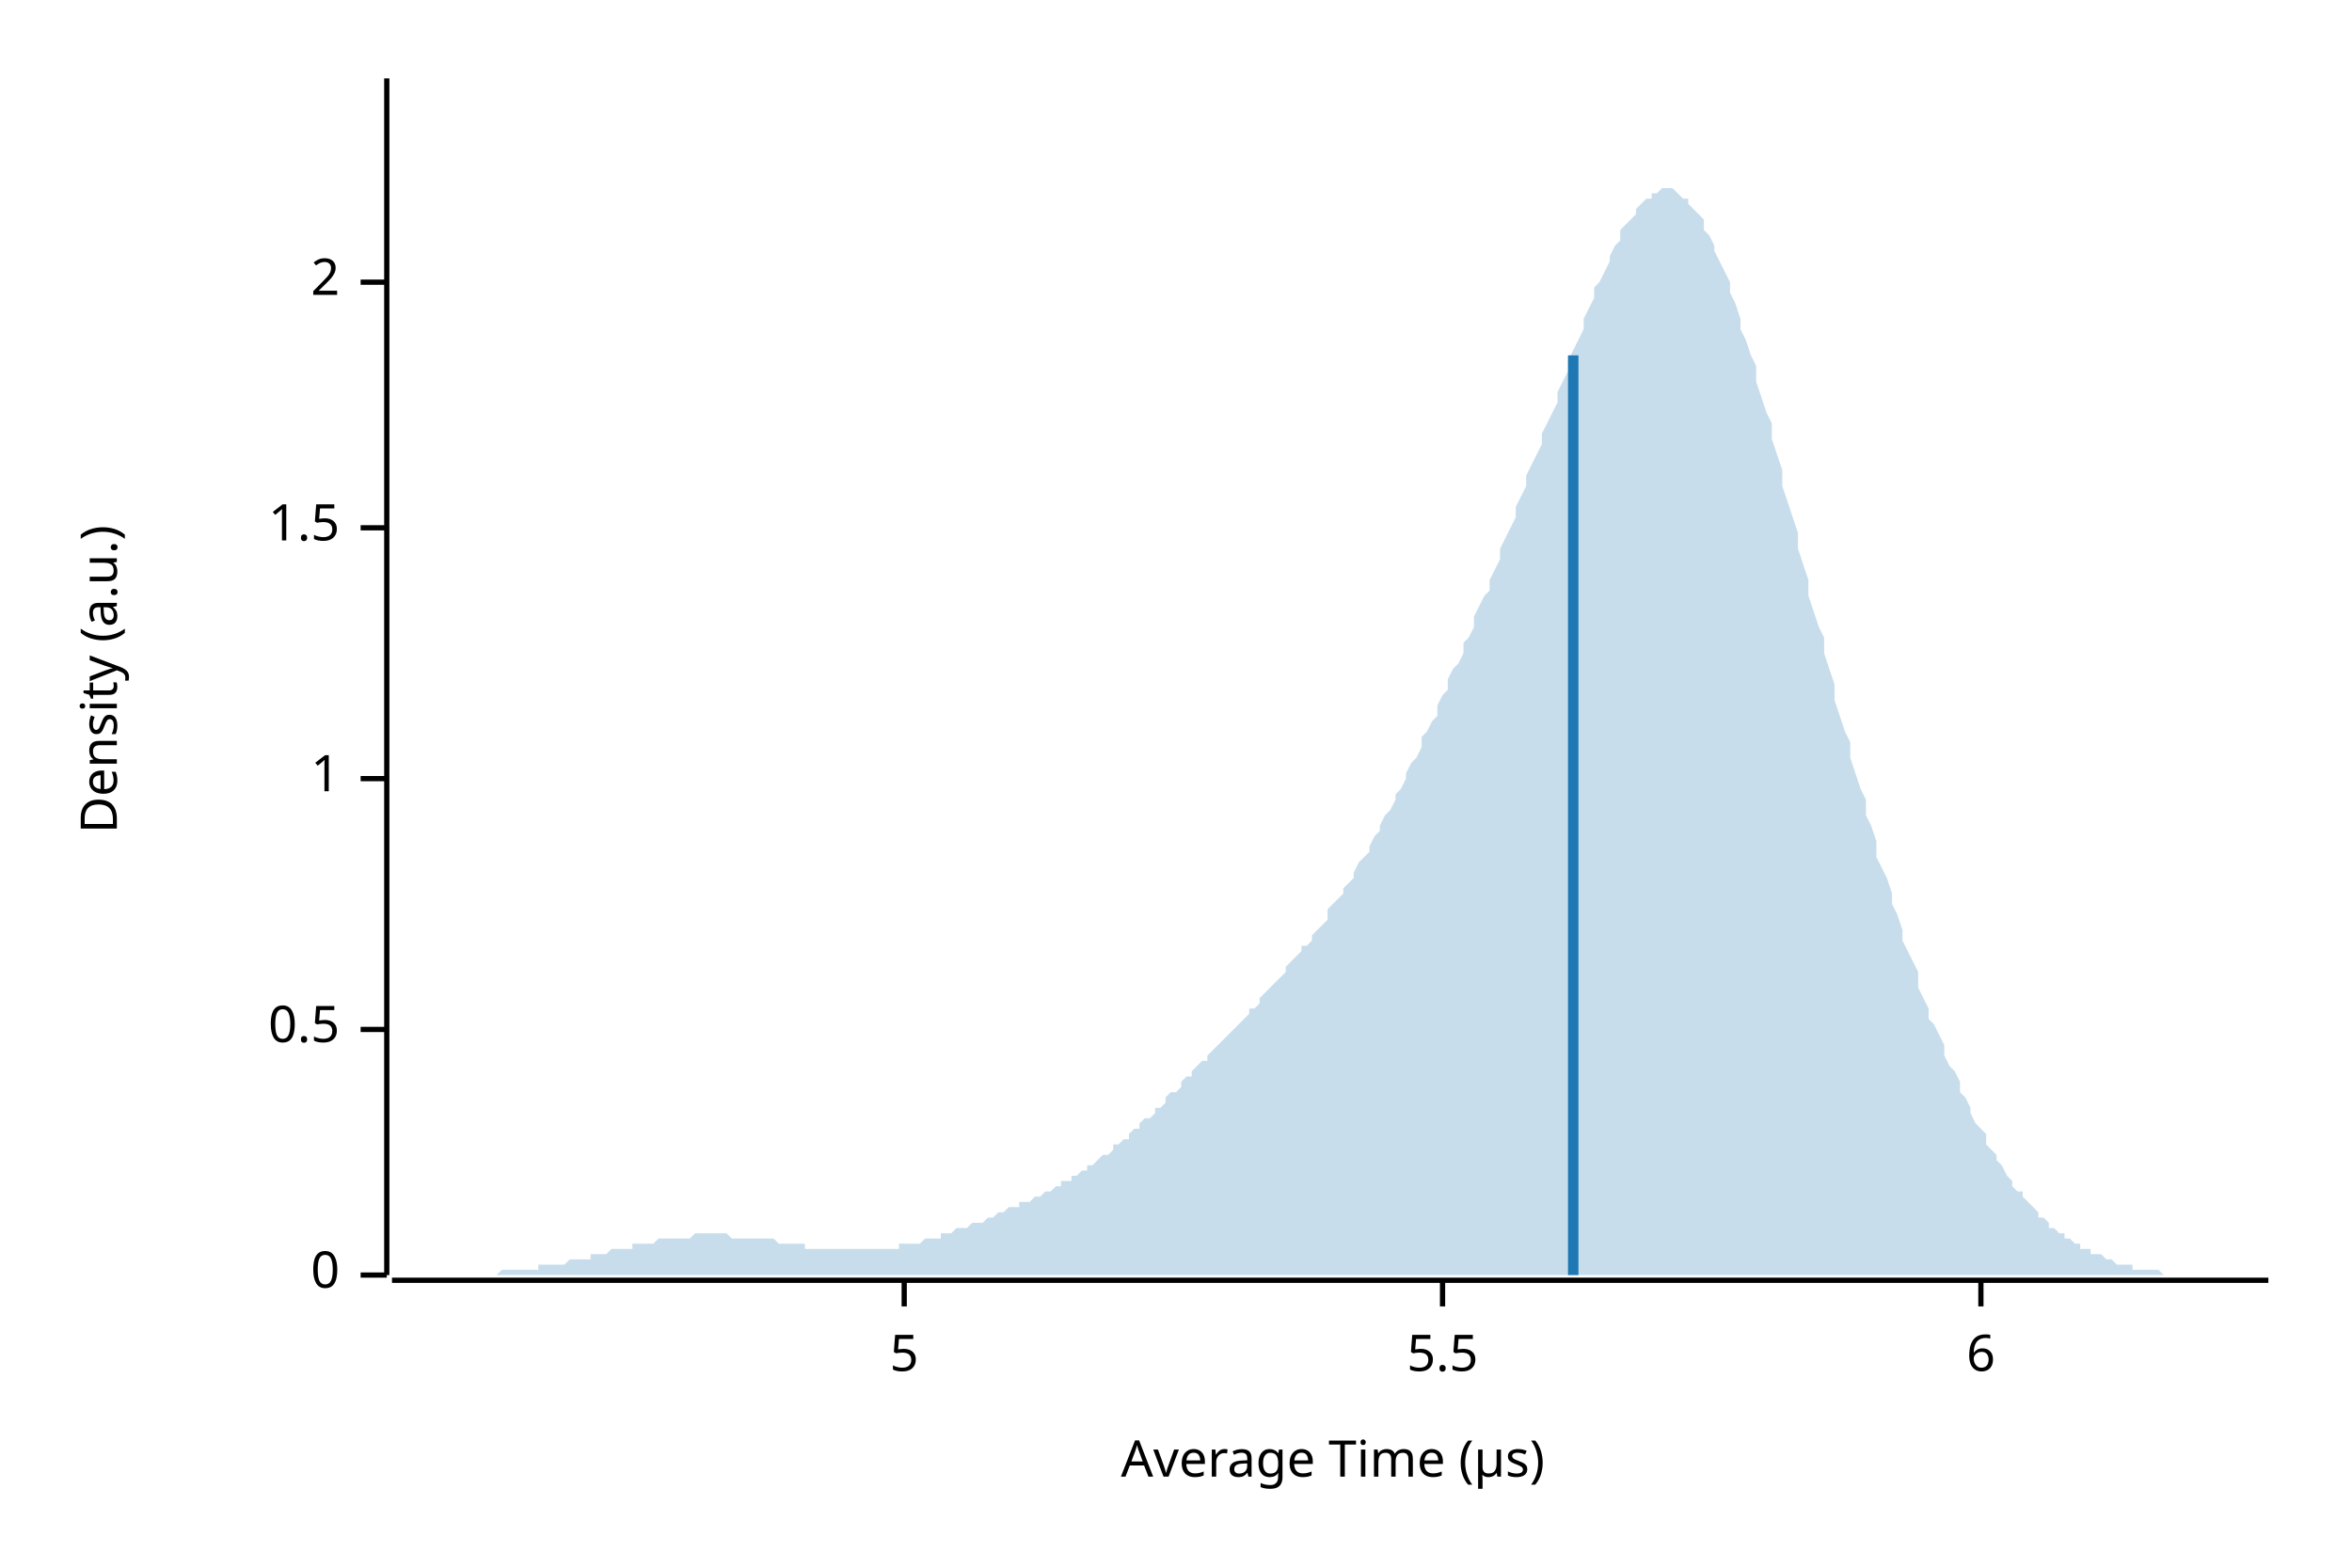
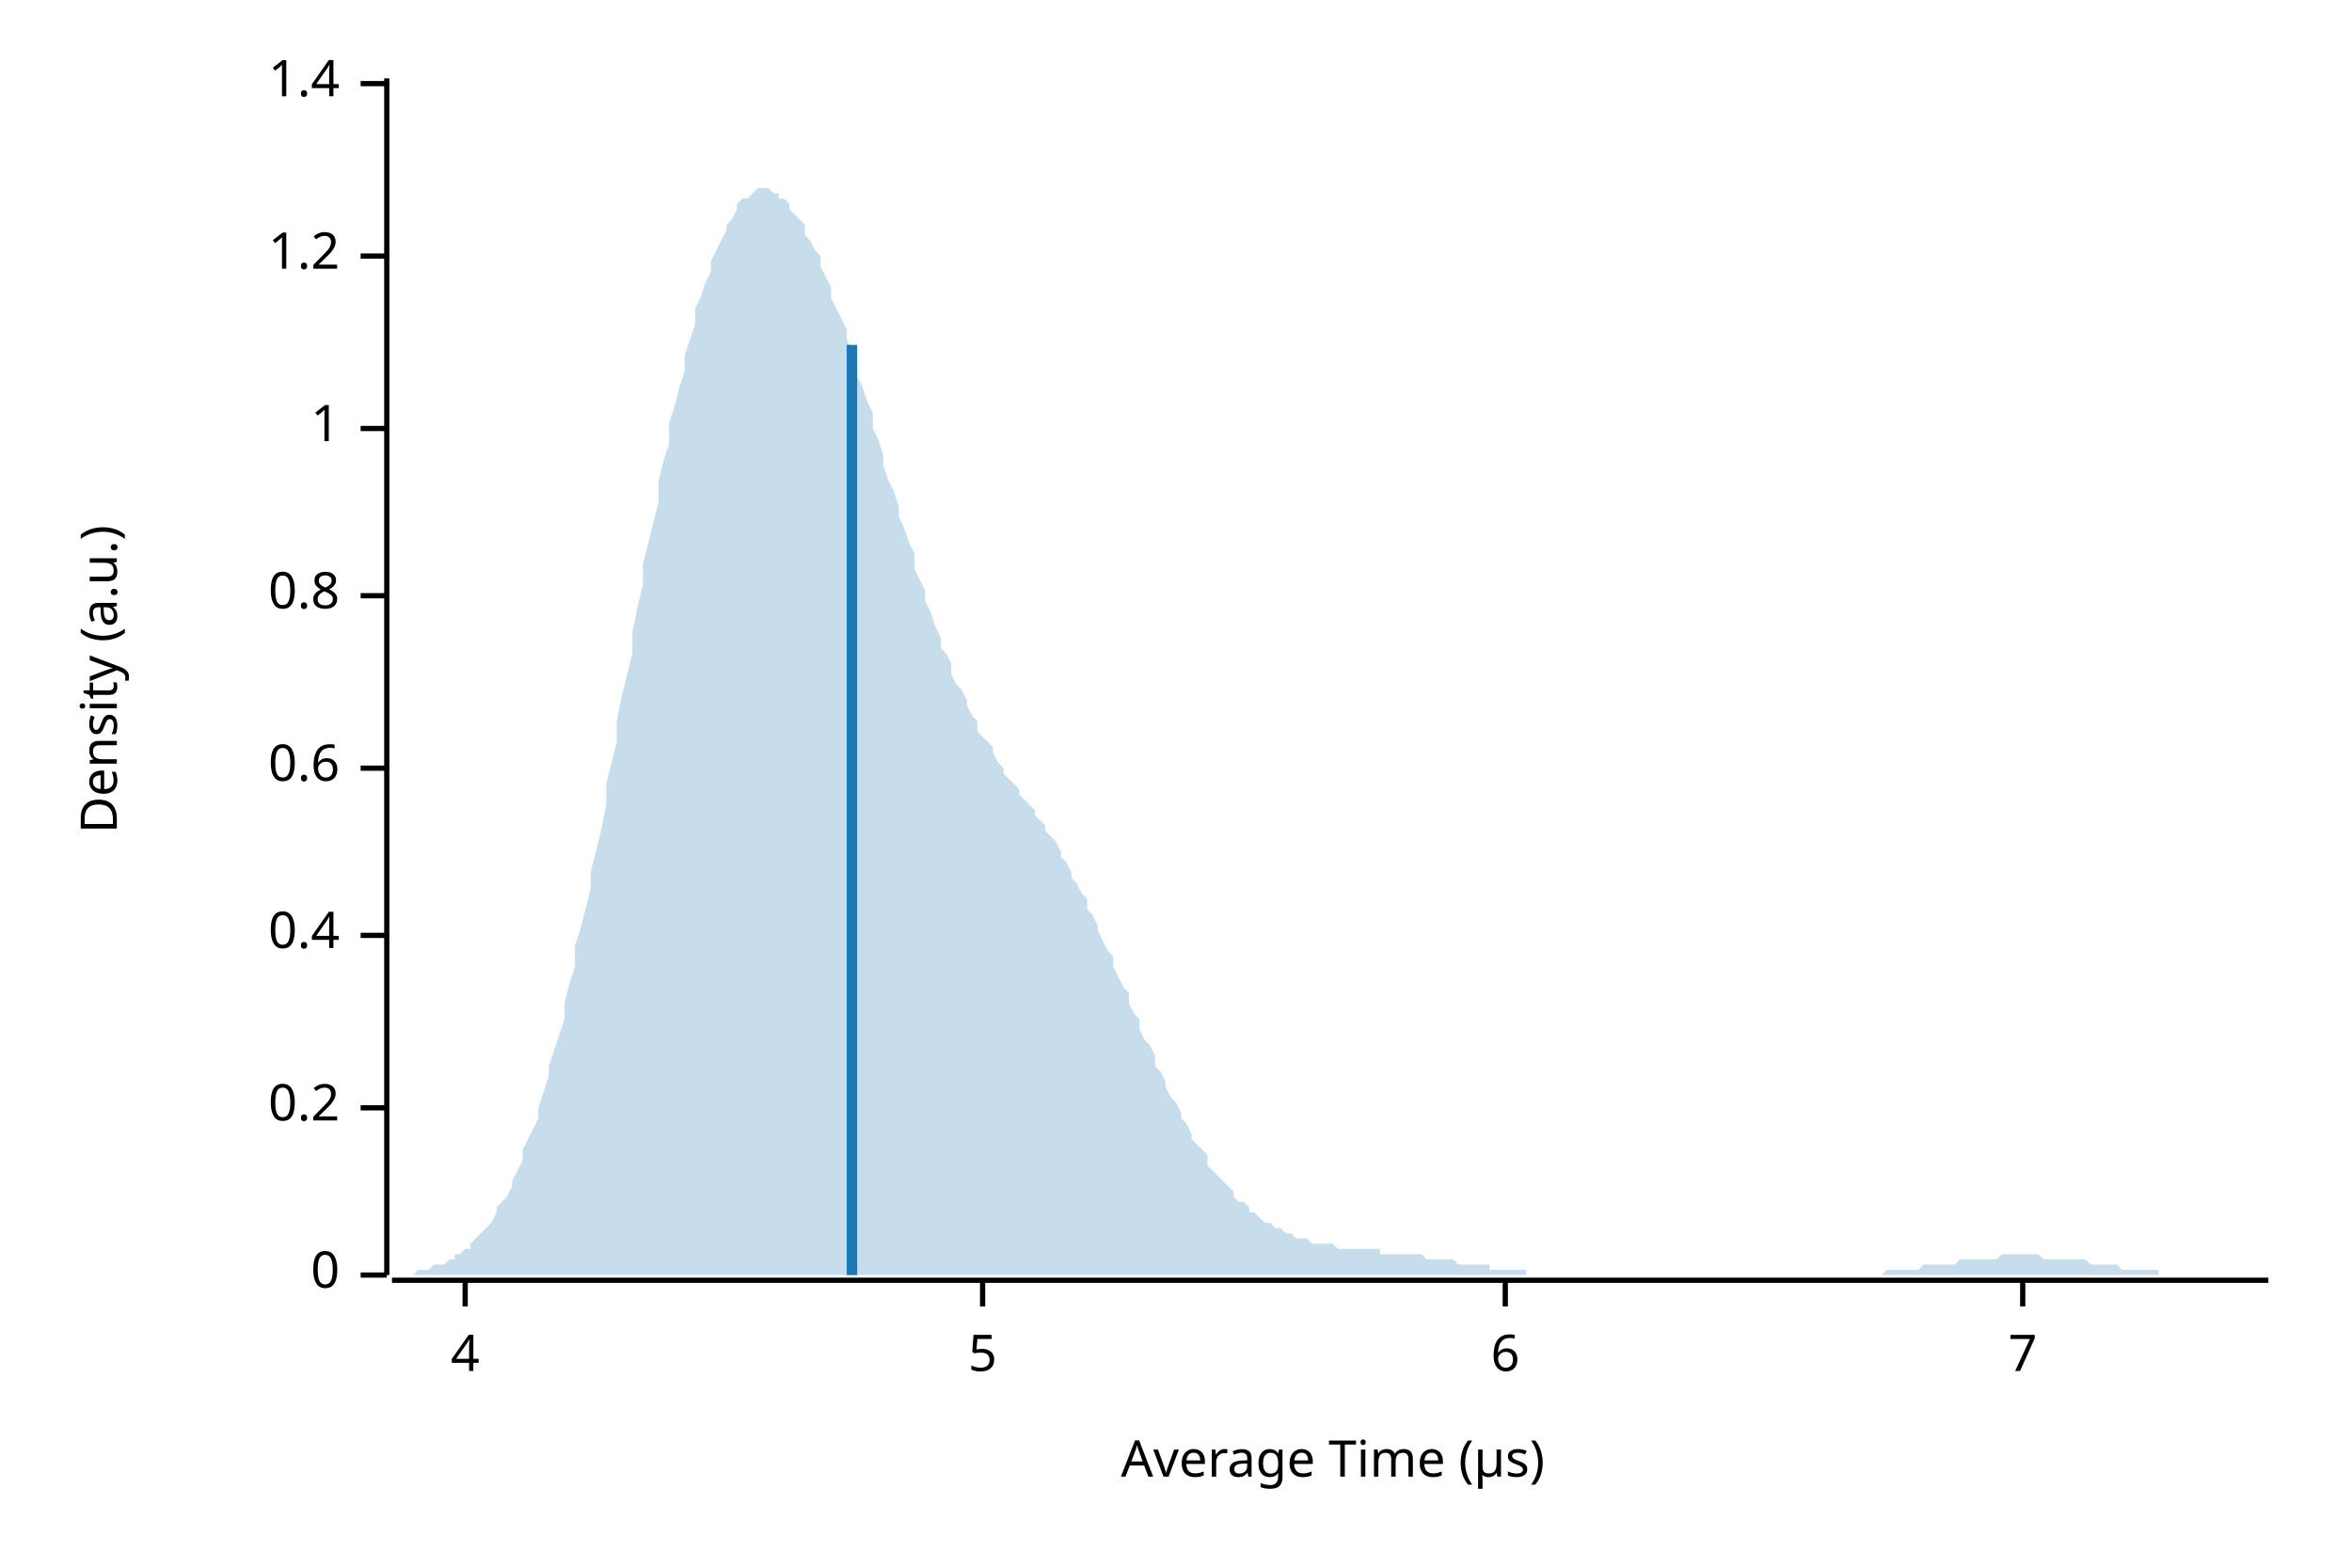
<svg xmlns="http://www.w3.org/2000/svg" width="450" height="300" viewBox="0 0 450 300">
  <text x="15" y="130" dy="0.76em" text-anchor="middle" font-family="sans-serif" font-size="9.677" opacity="1" fill="#000000" transform="rotate(270, 15, 130)">
Density (a.u.)
</text>
  <text x="255" y="285" dy="-0.5ex" text-anchor="middle" font-family="sans-serif" font-size="9.677" opacity="1" fill="#000000">
Average Time (µs)
</text>
  <polyline fill="none" opacity="1" stroke="#000000" stroke-width="1" points="74,15 74,244 " />
  <text x="65" y="244" dy="0.5ex" text-anchor="end" font-family="sans-serif" font-size="9.677" opacity="1" fill="#000000">
0
</text>
  <polyline fill="none" opacity="1" stroke="#000000" stroke-width="1" points="69,244 74,244 " />
-   <text x="65" y="197" dy="0.5ex" text-anchor="end" font-family="sans-serif" font-size="9.677" opacity="1" fill="#000000">
- 0.5
+   <text x="65" y="212" dy="0.5ex" text-anchor="end" font-family="sans-serif" font-size="9.677" opacity="1" fill="#000000">
+ 0.2
</text>
-   <polyline fill="none" opacity="1" stroke="#000000" stroke-width="1" points="69,197 74,197 " />
-   <text x="65" y="149" dy="0.5ex" text-anchor="end" font-family="sans-serif" font-size="9.677" opacity="1" fill="#000000">
+   <polyline fill="none" opacity="1" stroke="#000000" stroke-width="1" points="69,212 74,212 " />
+   <text x="65" y="179" dy="0.5ex" text-anchor="end" font-family="sans-serif" font-size="9.677" opacity="1" fill="#000000">
+ 0.4
+ </text>
+   <polyline fill="none" opacity="1" stroke="#000000" stroke-width="1" points="69,179 74,179 " />
+   <text x="65" y="147" dy="0.5ex" text-anchor="end" font-family="sans-serif" font-size="9.677" opacity="1" fill="#000000">
+ 0.6
+ </text>
+   <polyline fill="none" opacity="1" stroke="#000000" stroke-width="1" points="69,147 74,147 " />
+   <text x="65" y="114" dy="0.5ex" text-anchor="end" font-family="sans-serif" font-size="9.677" opacity="1" fill="#000000">
+ 0.8
+ </text>
+   <polyline fill="none" opacity="1" stroke="#000000" stroke-width="1" points="69,114 74,114 " />
+   <text x="65" y="82" dy="0.5ex" text-anchor="end" font-family="sans-serif" font-size="9.677" opacity="1" fill="#000000">
1
</text>
-   <polyline fill="none" opacity="1" stroke="#000000" stroke-width="1" points="69,149 74,149 " />
-   <text x="65" y="101" dy="0.5ex" text-anchor="end" font-family="sans-serif" font-size="9.677" opacity="1" fill="#000000">
- 1.5
+   <polyline fill="none" opacity="1" stroke="#000000" stroke-width="1" points="69,82 74,82 " />
+   <text x="65" y="49" dy="0.5ex" text-anchor="end" font-family="sans-serif" font-size="9.677" opacity="1" fill="#000000">
+ 1.2
</text>
-   <polyline fill="none" opacity="1" stroke="#000000" stroke-width="1" points="69,101 74,101 " />
-   <text x="65" y="54" dy="0.5ex" text-anchor="end" font-family="sans-serif" font-size="9.677" opacity="1" fill="#000000">
- 2
+   <polyline fill="none" opacity="1" stroke="#000000" stroke-width="1" points="69,49 74,49 " />
+   <text x="65" y="16" dy="0.5ex" text-anchor="end" font-family="sans-serif" font-size="9.677" opacity="1" fill="#000000">
+ 1.4
</text>
-   <polyline fill="none" opacity="1" stroke="#000000" stroke-width="1" points="69,54 74,54 " />
+   <polyline fill="none" opacity="1" stroke="#000000" stroke-width="1" points="69,16 74,16 " />
  <polyline fill="none" opacity="1" stroke="#000000" stroke-width="1" points="75,245 434,245 " />
-   <text x="173" y="255" dy="0.76em" text-anchor="middle" font-family="sans-serif" font-size="9.677" opacity="1" fill="#000000">
+   <text x="89" y="255" dy="0.76em" text-anchor="middle" font-family="sans-serif" font-size="9.677" opacity="1" fill="#000000">
+ 4
+ </text>
+   <polyline fill="none" opacity="1" stroke="#000000" stroke-width="1" points="89,245 89,250 " />
+   <text x="188" y="255" dy="0.76em" text-anchor="middle" font-family="sans-serif" font-size="9.677" opacity="1" fill="#000000">
5
</text>
-   <polyline fill="none" opacity="1" stroke="#000000" stroke-width="1" points="173,245 173,250 " />
-   <text x="276" y="255" dy="0.76em" text-anchor="middle" font-family="sans-serif" font-size="9.677" opacity="1" fill="#000000">
- 5.5
- </text>
-   <polyline fill="none" opacity="1" stroke="#000000" stroke-width="1" points="276,245 276,250 " />
-   <text x="379" y="255" dy="0.76em" text-anchor="middle" font-family="sans-serif" font-size="9.677" opacity="1" fill="#000000">
+   <polyline fill="none" opacity="1" stroke="#000000" stroke-width="1" points="188,245 188,250 " />
+   <text x="288" y="255" dy="0.76em" text-anchor="middle" font-family="sans-serif" font-size="9.677" opacity="1" fill="#000000">
6
</text>
-   <polyline fill="none" opacity="1" stroke="#000000" stroke-width="1" points="379,245 379,250 " />
-   <polygon opacity="0.25" fill="#1F78B4" points="75,244 75,244 76,244 77,244 77,244 78,244 79,244 80,244 80,244 81,244 82,244 82,244 83,244 84,244 85,244 85,244 86,244 87,244 87,244 88,244 89,244 90,244 90,244 91,244 92,244 92,244 93,244 94,244 95,244 95,244 96,243 97,243 98,243 98,243 99,243 100,243 100,243 101,243 102,243 103,243 103,242 104,242 105,242 105,242 106,242 107,242 108,242 108,242 109,241 110,241 110,241 111,241 112,241 113,241 113,240 114,240 115,240 116,240 116,240 117,239 118,239 118,239 119,239 120,239 121,239 121,238 122,238 123,238 123,238 124,238 125,238 126,237 126,237 127,237 128,237 128,237 129,237 130,237 131,237 131,237 132,237 133,236 133,236 134,236 135,236 136,236 136,236 137,236 138,236 139,236 139,236 140,237 141,237 141,237 142,237 143,237 144,237 144,237 145,237 146,237 146,237 147,237 148,237 149,238 149,238 150,238 151,238 151,238 152,238 153,238 154,238 154,239 155,239 156,239 157,239 157,239 158,239 159,239 159,239 160,239 161,239 162,239 162,239 163,239 164,239 164,239 165,239 166,239 167,239 167,239 168,239 169,239 169,239 170,239 171,239 172,239 172,238 173,238 174,238 175,238 175,238 176,238 177,237 177,237 178,237 179,237 180,237 180,236 181,236 182,236 182,236 183,235 184,235 185,235 185,235 186,234 187,234 187,234 188,234 189,233 190,233 190,233 191,232 192,232 192,232 193,231 194,231 195,231 195,230 196,230 197,230 198,229 198,229 199,229 200,228 200,228 201,228 202,227 203,227 203,226 204,226 205,226 205,225 206,225 207,224 208,224 208,223 209,223 210,222 210,222 211,221 212,221 213,220 213,219 214,219 215,218 216,218 216,217 217,216 218,216 218,215 219,214 220,214 221,213 221,212 222,212 223,211 223,210 224,209 225,209 226,208 226,207 227,206 228,206 228,205 229,204 230,203 231,203 231,202 232,201 233,200 233,200 234,199 235,198 236,197 236,197 237,196 238,195 239,194 239,193 240,193 241,192 241,191 242,190 243,189 244,188 244,188 245,187 246,186 246,185 247,184 248,183 249,182 249,181 250,181 251,180 251,179 252,178 253,177 254,176 254,174 255,173 256,172 257,171 257,170 258,169 259,168 259,167 260,165 261,164 262,163 262,162 263,160 264,159 264,158 265,156 266,155 267,153 267,152 268,151 269,149 269,148 270,146 271,145 272,143 272,141 273,140 274,138 275,137 275,135 276,133 277,132 277,130 278,128 279,127 280,125 280,123 281,122 282,120 282,118 283,116 284,114 285,113 285,111 286,109 287,107 287,105 288,103 289,101 290,99 290,97 291,95 292,93 292,91 293,89 294,87 295,85 295,83 296,81 297,79 298,77 298,75 299,73 300,71 300,69 301,67 302,65 303,63 303,61 304,59 305,57 305,55 306,54 307,52 308,50 308,49 309,47 310,46 310,44 311,43 312,42 313,41 313,40 314,39 315,38 316,38 316,37 317,37 318,36 318,36 319,36 320,36 321,37 321,37 322,38 323,38 323,39 324,40 325,41 326,42 326,44 327,45 328,47 328,48 329,50 330,52 331,54 331,56 332,58 333,61 333,63 334,65 335,68 336,70 336,73 337,76 338,79 339,81 339,84 340,87 341,90 341,93 342,96 343,99 344,102 344,105 345,108 346,111 346,114 347,117 348,120 349,122 349,125 350,128 351,131 351,134 352,137 353,140 354,142 354,145 355,148 356,151 357,153 357,156 358,158 359,161 359,164 360,166 361,168 362,171 362,173 363,175 364,178 364,180 365,182 366,184 367,186 367,189 368,191 369,193 369,195 370,196 371,198 372,200 372,202 373,204 374,205 375,207 375,209 376,210 377,212 377,213 378,215 379,216 380,217 380,219 381,220 382,221 382,222 383,223 384,225 385,226 385,227 386,228 387,228 387,229 388,230 389,231 390,232 390,233 391,233 392,234 392,235 393,235 394,236 395,236 395,237 396,237 397,238 398,238 398,239 399,239 400,239 400,240 401,240 402,240 403,241 403,241 404,241 405,242 405,242 406,242 407,242 408,242 408,243 409,243 410,243 410,243 411,243 412,243 413,243 413,243 414,244 415,244 416,244 416,244 417,244 418,244 418,244 419,244 420,244 421,244 421,244 422,244 423,244 423,244 424,244 425,244 426,244 426,244 427,244 428,244 428,244 429,244 430,244 431,244 431,244 432,244 433,244 434,244 434,244 75,244 " />
-   <polyline fill="none" opacity="1" stroke="#1F78B4" stroke-width="2" points="301,244 301,68 " />
+   <polyline fill="none" opacity="1" stroke="#000000" stroke-width="1" points="288,245 288,250 " />
+   <text x="387" y="255" dy="0.76em" text-anchor="middle" font-family="sans-serif" font-size="9.677" opacity="1" fill="#000000">
+ 7
+ </text>
+   <polyline fill="none" opacity="1" stroke="#000000" stroke-width="1" points="387,245 387,250 " />
+   <polygon opacity="0.25" fill="#1F78B4" points="75,244 75,244 76,244 77,244 77,244 78,244 79,244 80,243 80,243 81,243 82,243 82,243 83,242 84,242 85,242 85,242 86,241 87,241 87,240 88,240 89,239 90,239 90,238 91,237 92,236 92,236 93,235 94,234 95,232 95,231 96,230 97,229 98,227 98,226 99,224 100,222 100,220 101,218 102,216 103,214 103,212 104,209 105,206 105,204 106,201 107,198 108,195 108,192 109,188 110,185 110,181 111,178 112,174 113,170 113,167 114,163 115,159 116,154 116,150 117,146 118,142 118,138 119,133 120,129 121,125 121,121 122,116 123,112 123,108 124,104 125,100 126,96 126,92 127,88 128,85 128,81 129,78 130,74 131,71 131,68 132,65 133,62 133,59 134,57 135,54 136,52 136,50 137,48 138,46 139,44 139,43 140,42 141,40 141,39 142,38 143,38 144,37 144,37 145,36 146,36 146,36 147,36 148,37 149,37 149,38 150,38 151,39 151,40 152,41 153,42 154,43 154,45 155,46 156,48 157,49 157,51 158,53 159,55 159,57 160,59 161,61 162,63 162,65 163,67 164,70 164,72 165,74 166,77 167,79 167,82 168,84 169,87 169,89 170,92 171,94 172,97 172,99 173,101 174,104 175,106 175,109 176,111 177,113 177,115 178,117 179,120 180,122 180,124 181,125 182,127 182,129 183,131 184,132 185,134 185,135 186,137 187,138 187,140 188,141 189,142 190,143 190,144 191,146 192,147 192,148 193,149 194,150 195,151 195,152 196,153 197,154 198,155 198,156 199,157 200,158 200,159 201,160 202,161 203,163 203,164 204,165 205,167 205,168 206,169 207,171 208,172 208,174 209,175 210,177 210,178 211,180 212,182 213,183 213,185 214,187 215,189 216,190 216,192 217,194 218,195 218,197 219,199 220,200 221,202 221,204 222,205 223,207 223,208 224,210 225,211 226,213 226,214 227,215 228,217 228,218 229,219 230,220 231,221 231,223 232,224 233,225 233,225 234,226 235,227 236,228 236,229 237,230 238,230 239,231 239,232 240,232 241,233 241,233 242,234 243,234 244,235 244,235 245,235 246,236 246,236 247,236 248,237 249,237 249,237 250,237 251,238 251,238 252,238 253,238 254,238 254,238 255,238 256,239 257,239 257,239 258,239 259,239 259,239 260,239 261,239 262,239 262,239 263,239 264,239 264,240 265,240 266,240 267,240 267,240 268,240 269,240 269,240 270,240 271,240 272,240 272,240 273,241 274,241 275,241 275,241 276,241 277,241 277,241 278,241 279,242 280,242 280,242 281,242 282,242 282,242 283,242 284,242 285,242 285,243 286,243 287,243 287,243 288,243 289,243 290,243 290,243 291,243 292,243 292,244 293,244 294,244 295,244 295,244 296,244 297,244 298,244 298,244 299,244 300,244 300,244 301,244 302,244 303,244 303,244 304,244 305,244 305,244 306,244 307,244 308,244 308,244 309,244 310,244 310,244 311,244 312,244 313,244 313,244 314,244 315,244 316,244 316,244 317,244 318,244 318,244 319,244 320,244 321,244 321,244 322,244 323,244 323,244 324,244 325,244 326,244 326,244 327,244 328,244 328,244 329,244 330,244 331,244 331,244 332,244 333,244 333,244 334,244 335,244 336,244 336,244 337,244 338,244 339,244 339,244 340,244 341,244 341,244 342,244 343,244 344,244 344,244 345,244 346,244 346,244 347,244 348,244 349,244 349,244 350,244 351,244 351,244 352,244 353,244 354,244 354,244 355,244 356,244 357,244 357,244 358,244 359,244 359,244 360,244 361,243 362,243 362,243 363,243 364,243 364,243 365,243 366,243 367,243 367,243 368,242 369,242 369,242 370,242 371,242 372,242 372,242 373,242 374,242 375,241 375,241 376,241 377,241 377,241 378,241 379,241 380,241 380,241 381,241 382,241 382,241 383,240 384,240 385,240 385,240 386,240 387,240 387,240 388,240 389,240 390,240 390,240 391,241 392,241 392,241 393,241 394,241 395,241 395,241 396,241 397,241 398,241 398,241 399,241 400,242 400,242 401,242 402,242 403,242 403,242 404,242 405,242 405,242 406,243 407,243 408,243 408,243 409,243 410,243 410,243 411,243 412,243 413,243 413,244 414,244 415,244 416,244 416,244 417,244 418,244 418,244 419,244 420,244 421,244 421,244 422,244 423,244 423,244 424,244 425,244 426,244 426,244 427,244 428,244 428,244 429,244 430,244 431,244 431,244 432,244 433,244 434,244 434,244 75,244 " />
+   <polyline fill="none" opacity="1" stroke="#1F78B4" stroke-width="2" points="163,244 163,66 " />
</svg>
